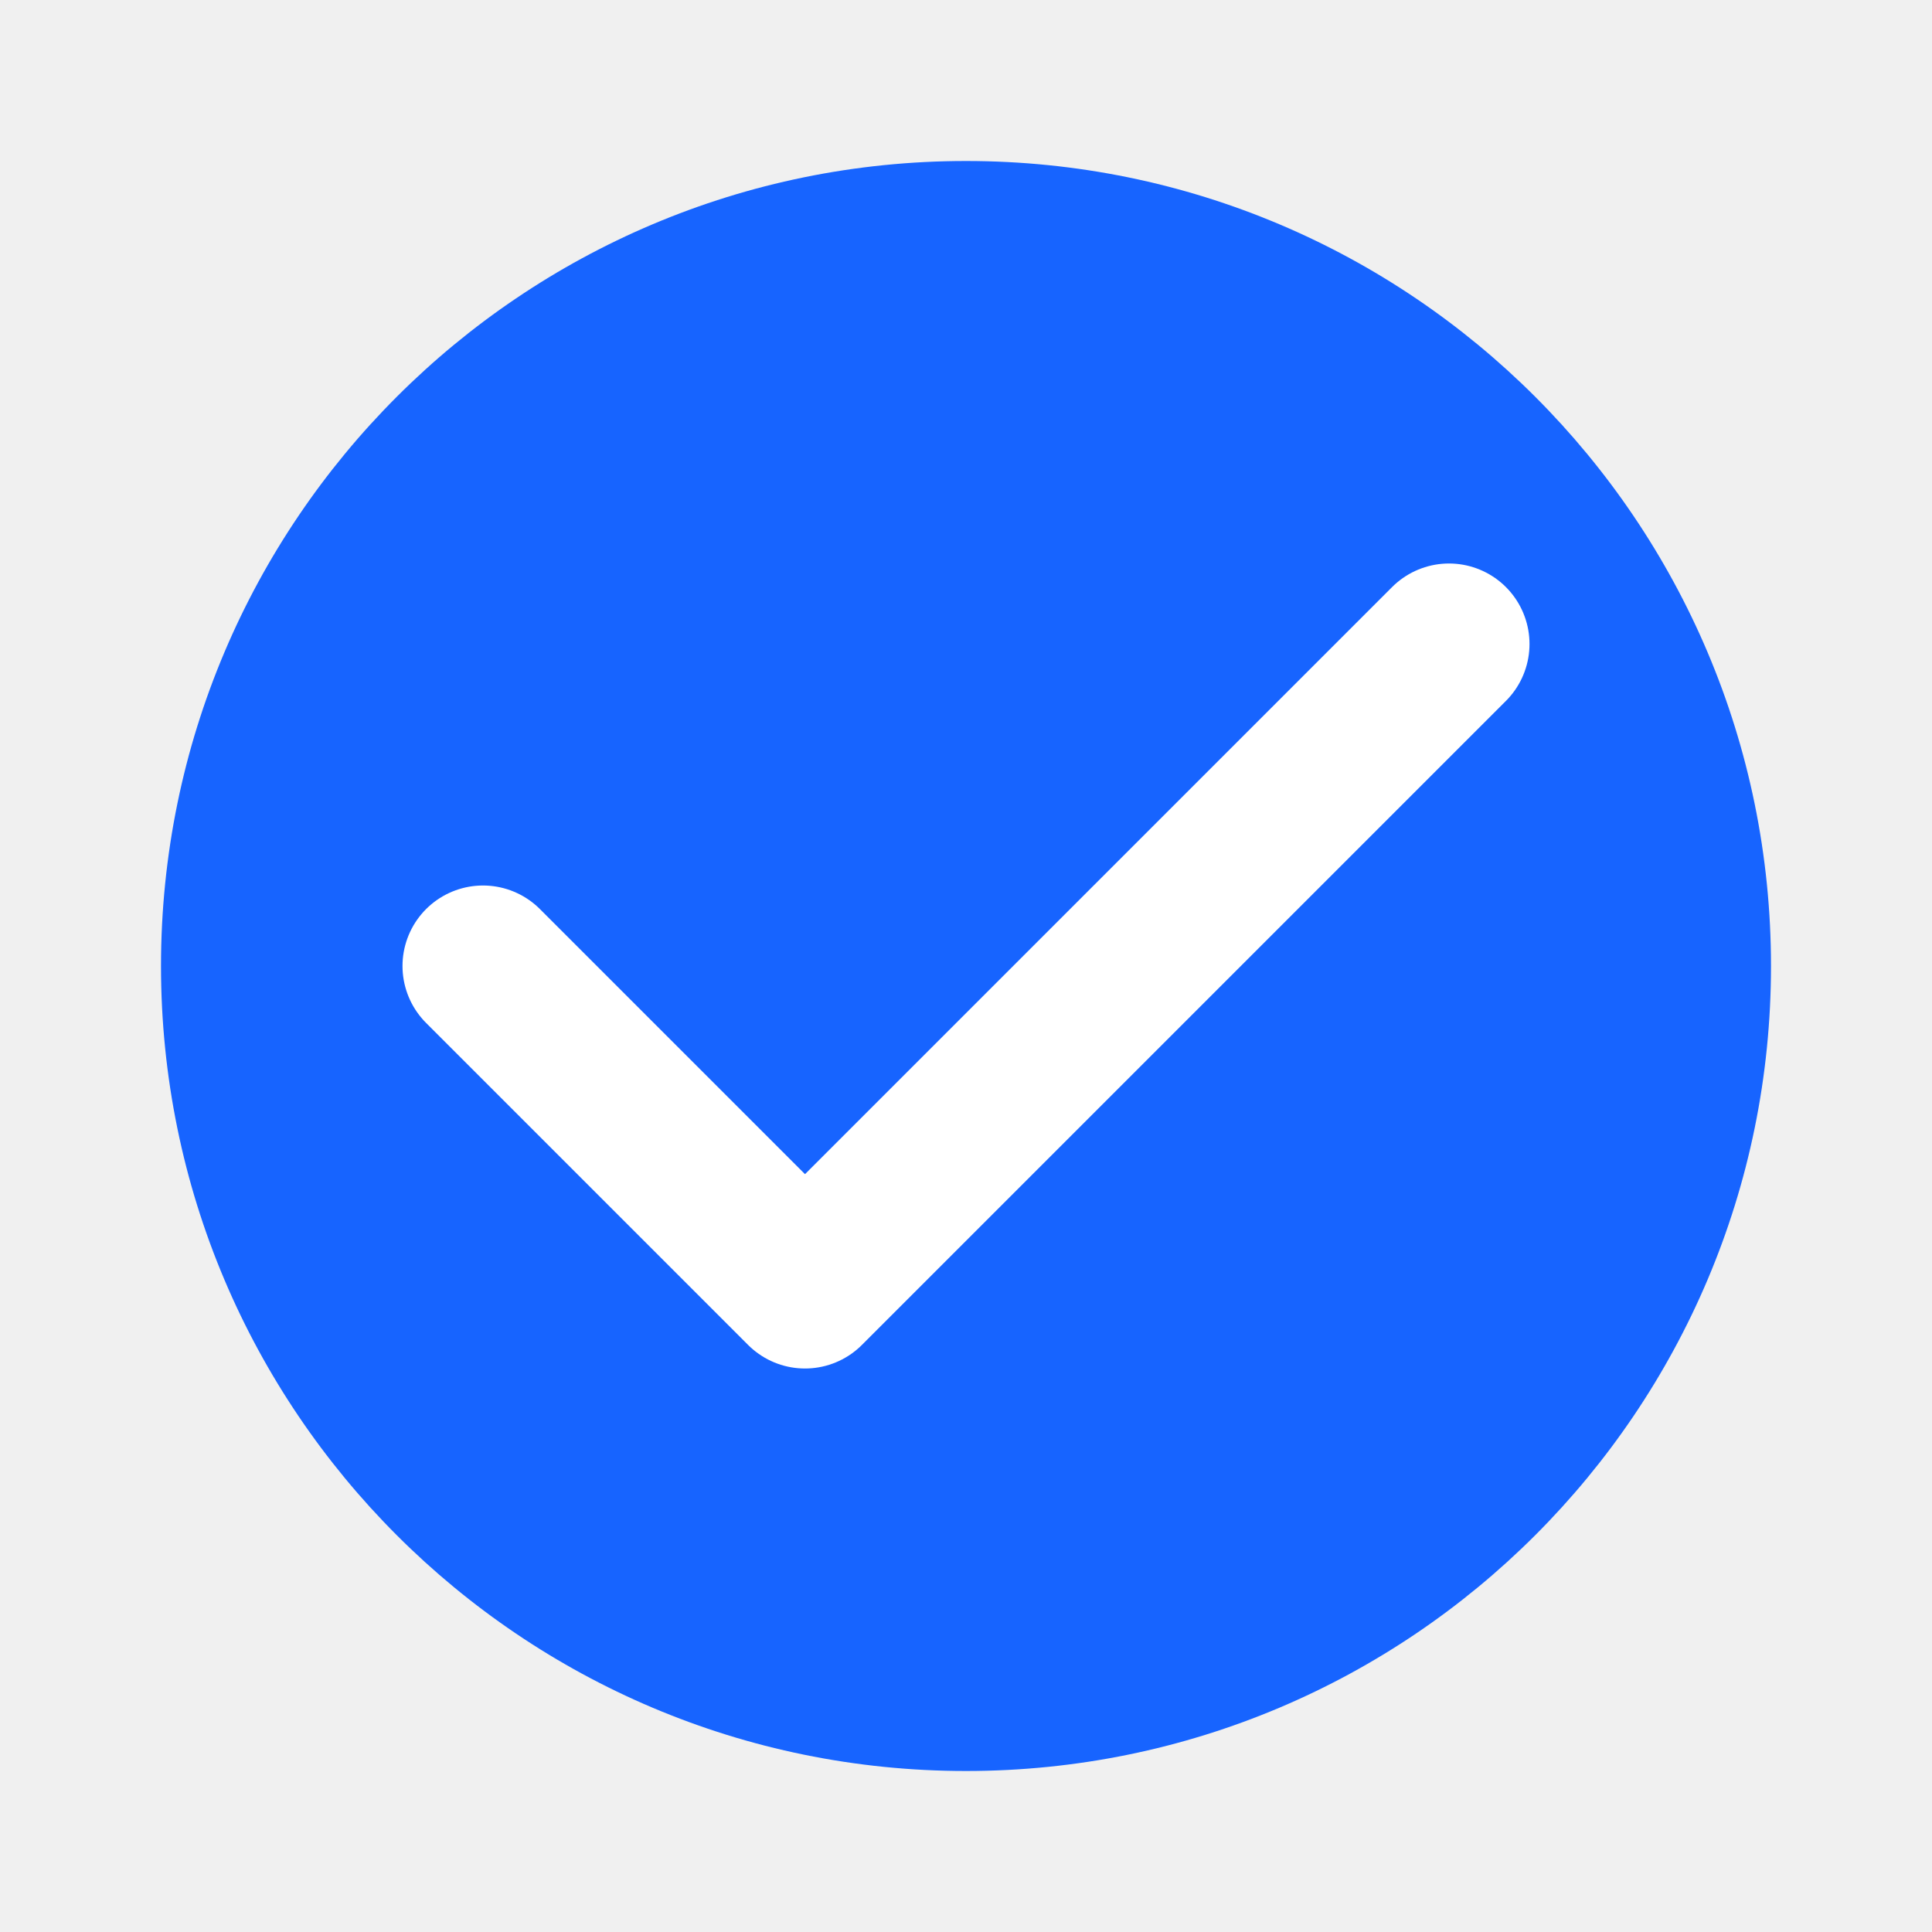
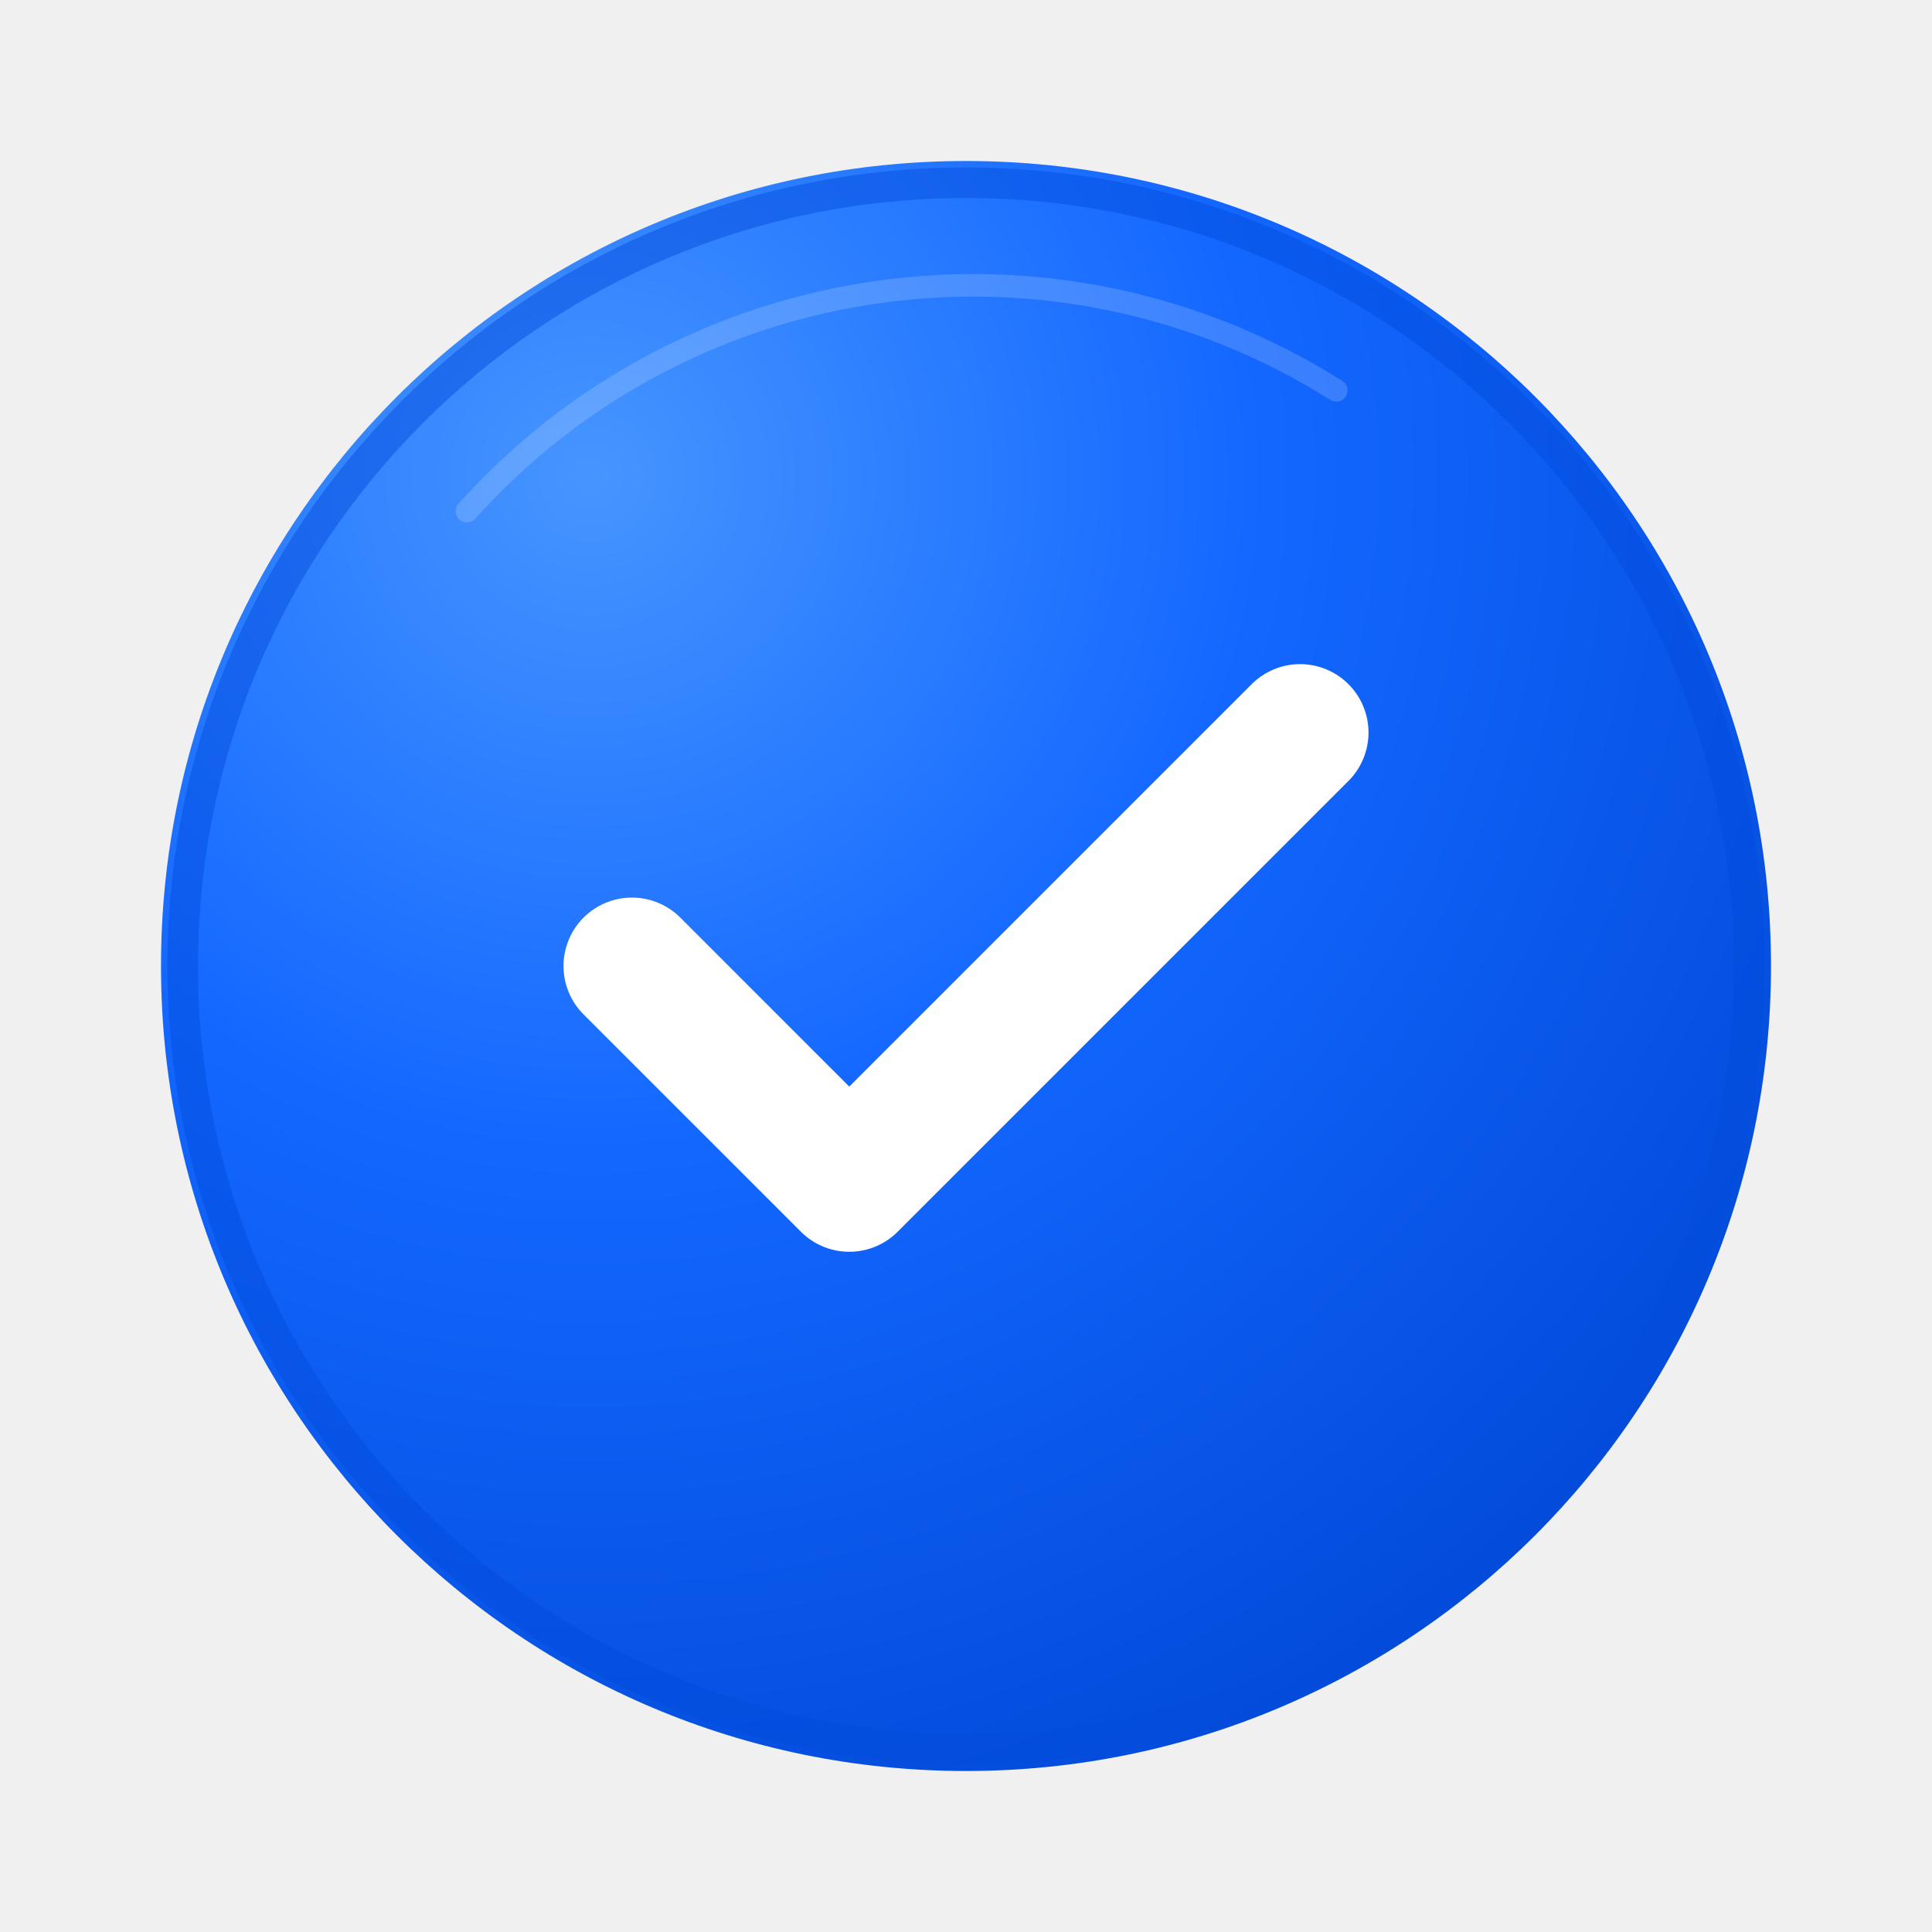
<svg xmlns="http://www.w3.org/2000/svg" width="24" height="24" viewBox="0 0 24 24" fill="none" stroke="#eceef3" stroke-width="1.5" stroke-linecap="round" stroke-linejoin="round">
  <defs>
    <linearGradient id="sky" x2="0" y2="1">
      <stop stop-color="#c1edff" />
      <stop offset="1" stop-color="#85d3fb" />
    </linearGradient>
    <linearGradient id="blue" x2="0" y2="1">
      <stop stop-color="#5bb5ff" />
      <stop offset=".6" stop-color="#327dff" />
      <stop offset="1" stop-color="#1758f2" />
    </linearGradient>
    <linearGradient id="amber-warning" x2="0" y2="1">
      <stop stop-color="#ffc838" />
      <stop offset="1" stop-color="#f88618" />
    </linearGradient>
    <linearGradient id="amber-conflict" x2="0" y2="1">
      <stop stop-color="#fff0c8" />
      <stop offset="1" stop-color="#ffd178" />
    </linearGradient>
    <linearGradient id="amber-archive" x2="0" y2="1">
      <stop stop-color="#ffd353" />
      <stop offset="1" stop-color="#ffaf30" />
    </linearGradient>
    <linearGradient id="amber-image" x2="0" y2="1">
      <stop stop-color="#ffe5b4" />
      <stop offset="1" stop-color="#ffd188" />
    </linearGradient>
  </defs>
-   <circle cx="12" cy="12" r="10" fill="#1764ff" stroke="none" />
-   <path stroke="white" stroke-width="2" d="m6 12 4 4 8-8" />
+   <defs>
+     <radialGradient id="status-partial-success-disc" cx=".27" cy=".2" r=".86">
+       <stop stop-color="#4695ff" />
+       <stop offset=".48" stop-color="#1367ff" />
+       <stop offset="1" stop-color="#034cdb" />
+     </radialGradient>
+   </defs>
+   <circle cx="12" cy="12" r="10" fill="url(#status-partial-success-disc)" stroke="none" />
+   <circle cx="12" cy="12" r="9.73" fill="none" stroke="#034cdb" stroke-opacity=".48" stroke-width=".38" />
+   <path d="M5.8 6.35a8.45 8.45 0 0 1 10.8-1.5" stroke="white" stroke-opacity=".17" stroke-width=".28" />
+   <path stroke="white" stroke-width="1.7" d="m7.85 12 2.7 2.7 5.6-5.6" />
</svg>
